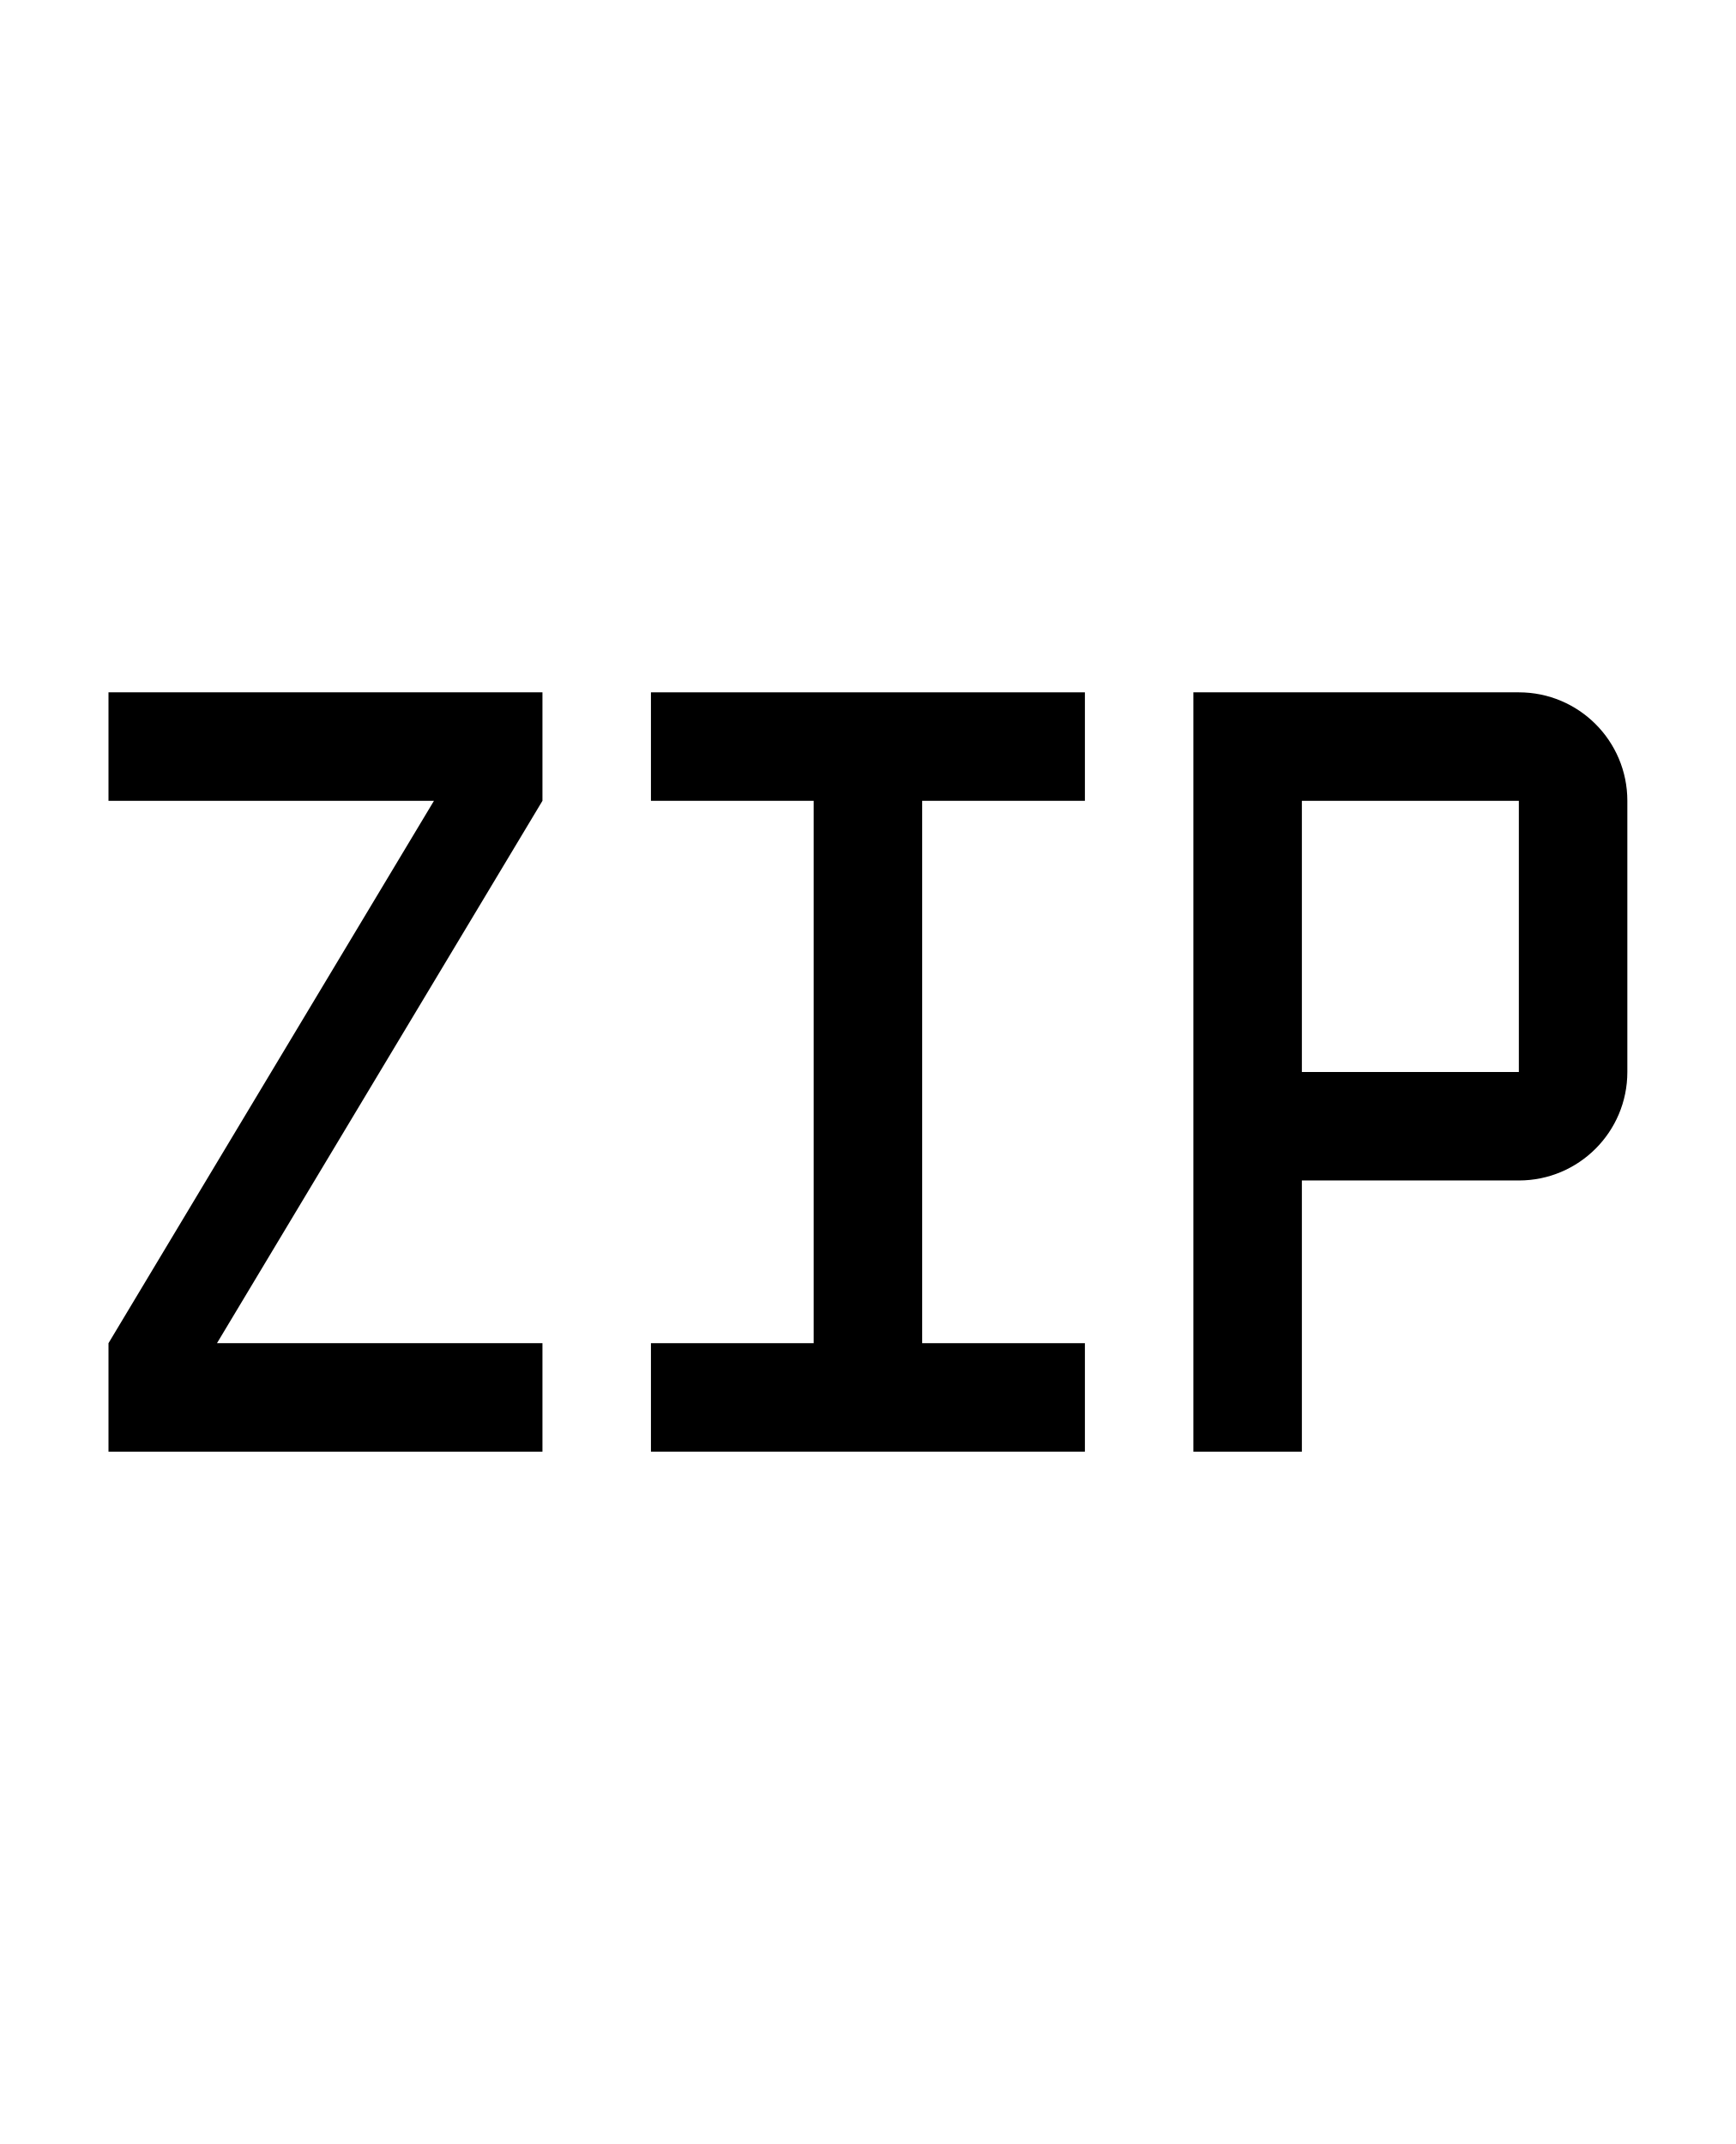
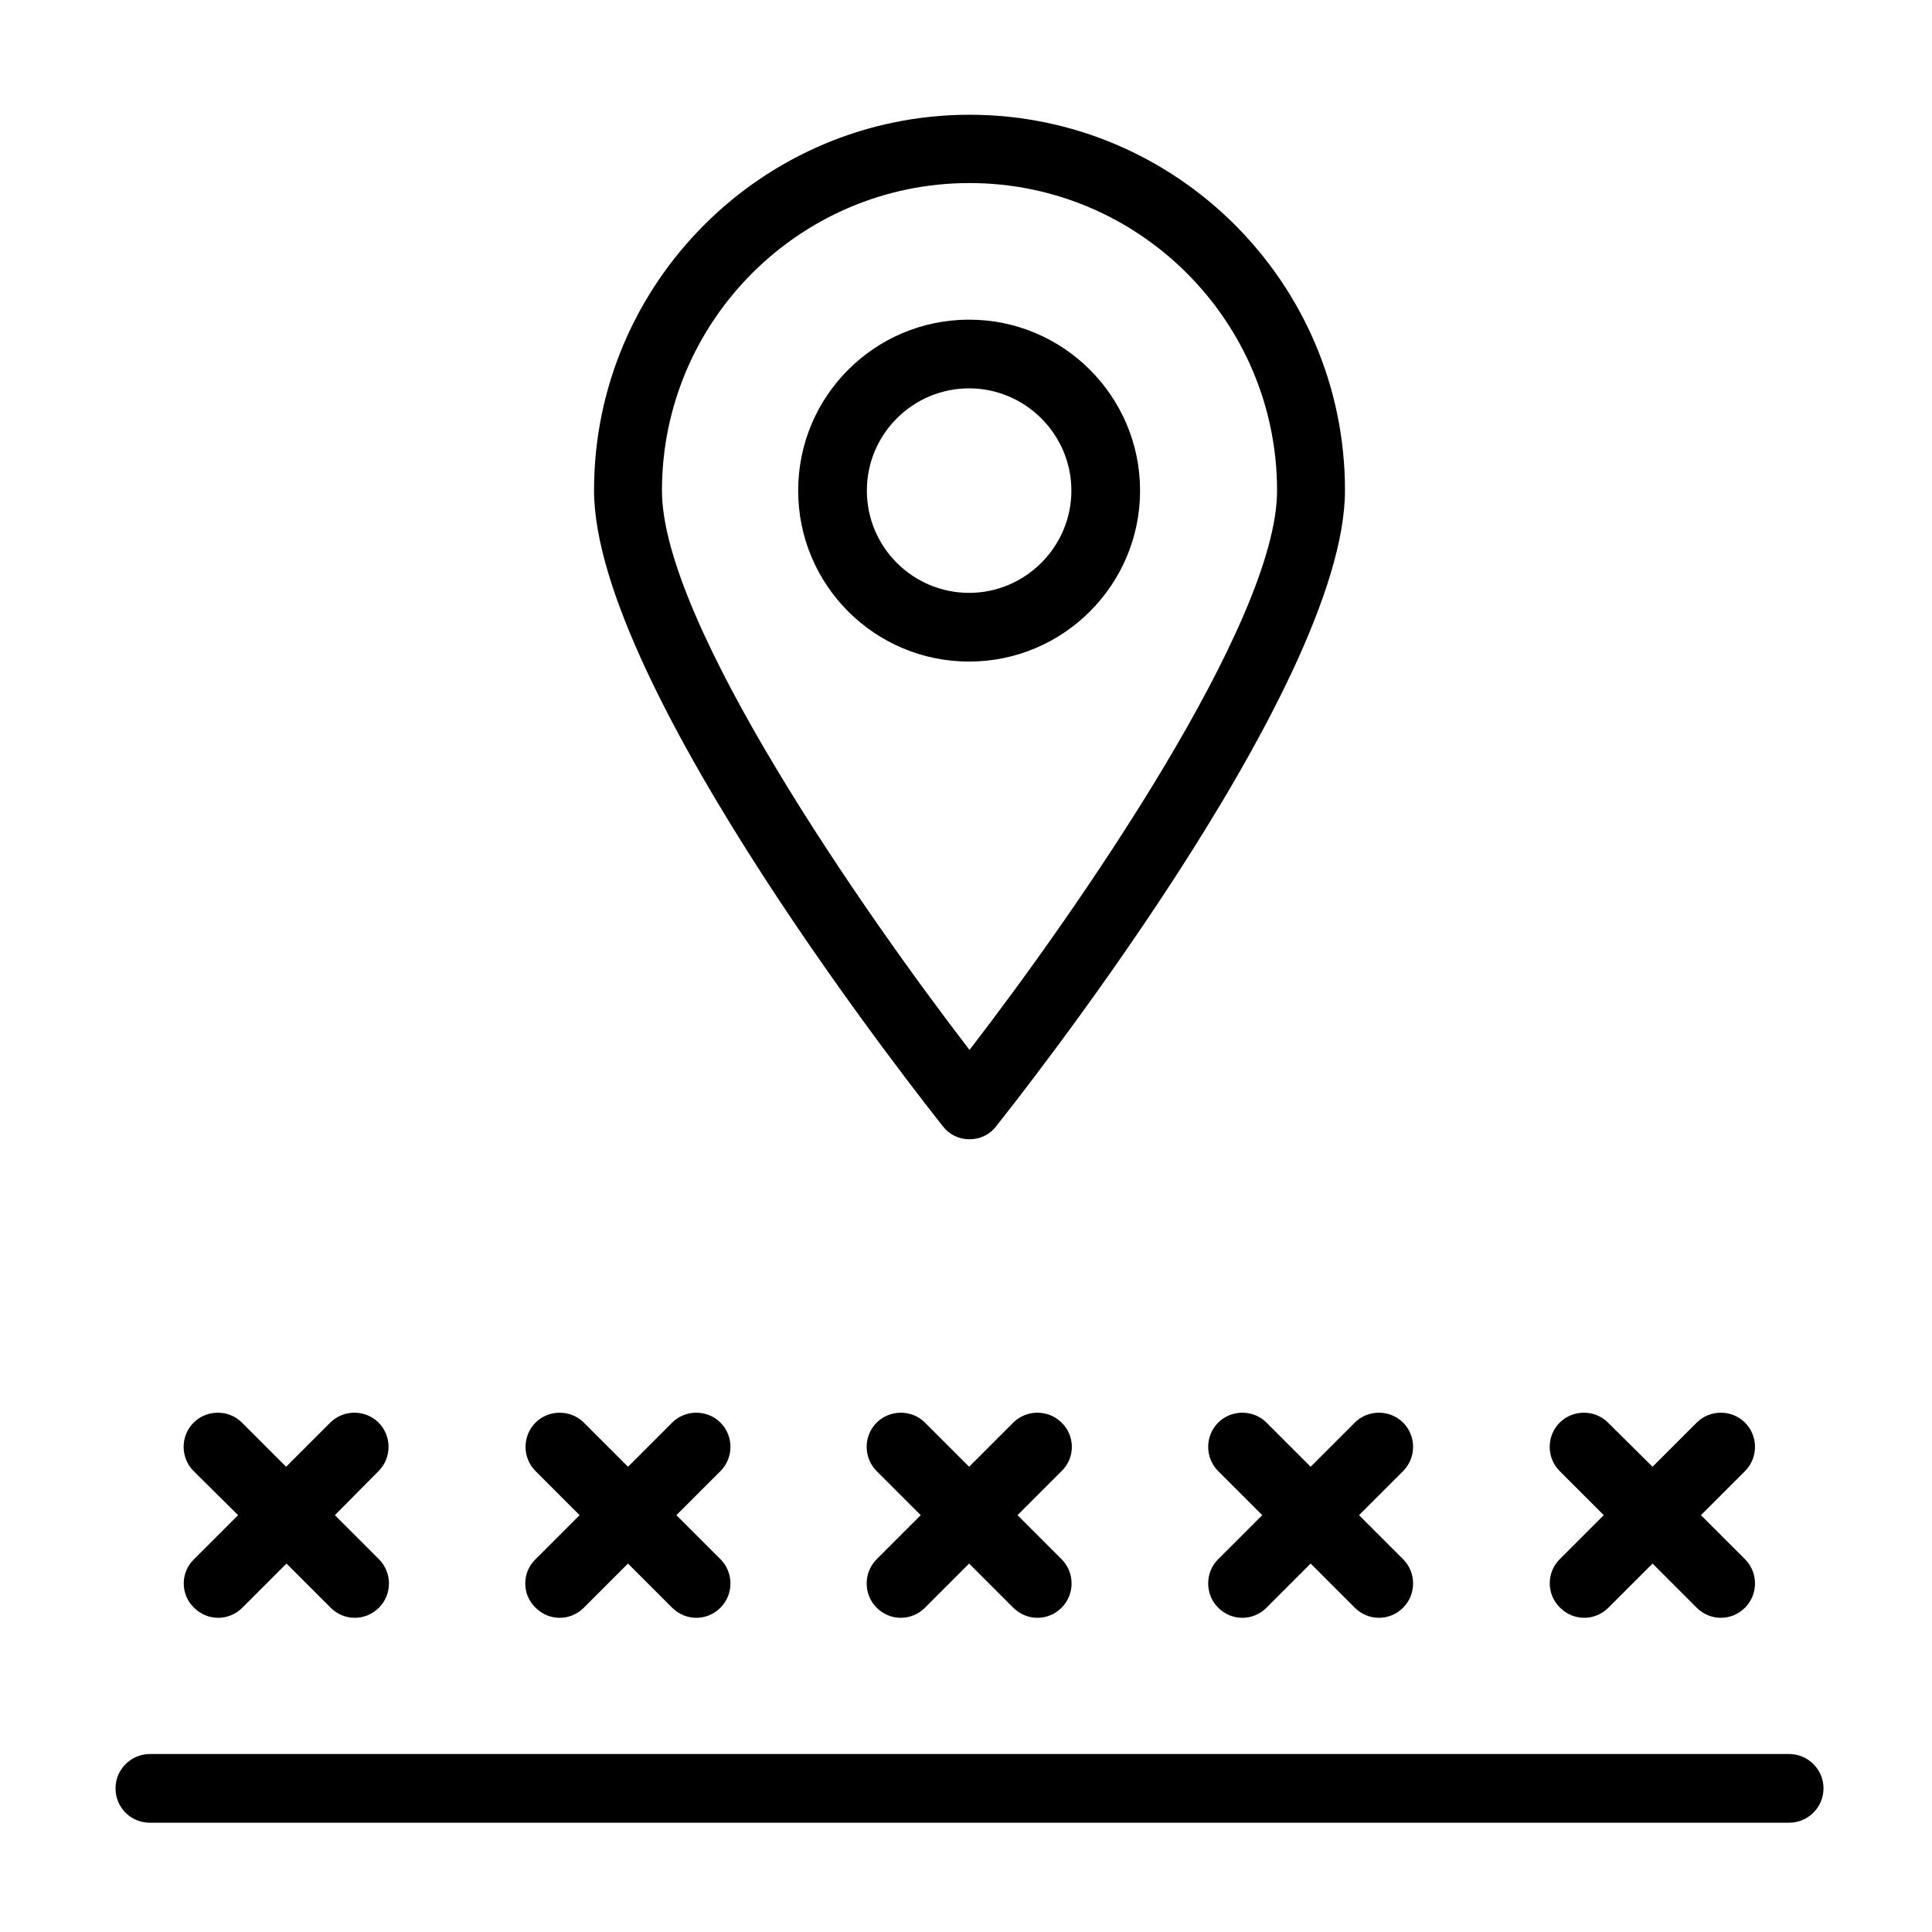
- <svg xmlns="http://www.w3.org/2000/svg" width="17" height="21" viewBox="0 0 32 32" id="icon">
-   <defs>
-     <style>.cls-1{fill:none;}</style>
-   </defs>
-   <path d="M28,9H22V23h2V18h4a2,2,0,0,0,2-2V11A2,2,0,0,0,28,9Zm0,7H24V11h4Z" />
-   <polygon points="12 9 12 11 15 11 15 21 12 21 12 23 20 23 20 21 17 21 17 11 20 11 20 9 12 9" />
-   <polygon points="10 9 2 9 2 11 8 11 2 21 2 23 10 23 10 21 4 21 10 11 10 9" />
-   <rect id="_Transparent_Rectangle_" data-name="&lt;Transparent Rectangle&gt;" class="cls-1" width="32" height="32" />
+ <svg xmlns="http://www.w3.org/2000/svg" width="19" height="19" version="1.1" id="Layer_1" x="0px" y="0px" viewBox="0 0 495 495" style="enable-background:new 0 0 495 495;" xml:space="preserve">
+   <g>
+     <path d="M248.4,291.9c2.7,0,5.2-1.2,6.8-3.3c3.6-4.6,89.4-112.1,89.4-163c0-53.1-43.2-96.2-96.2-96.2s-96.2,43.2-96.2,96.2   c0,50.8,85.8,158.4,89.4,163C243.2,290.7,245.7,291.9,248.4,291.9L248.4,291.9z M248.4,46.9c43.4,0,78.8,35.3,78.8,78.8   c0,33.9-51.7,108.2-78.8,143.3c-27-35.1-78.8-109.4-78.8-143.3C169.6,82.3,204.9,46.9,248.4,46.9z" />
+     <path d="M292.1,125.7c0-24.1-19.6-43.8-43.8-43.8s-43.8,19.6-43.8,43.8s19.6,43.8,43.8,43.8S292.1,149.8,292.1,125.7z M222.1,125.7   c0-14.5,11.8-26.2,26.2-26.2s26.2,11.8,26.2,26.2s-11.8,26.2-26.2,26.2S222.1,140.2,222.1,125.7z" />
+     <path d="M458.4,449.4h-420c-4.8,0-8.8,3.9-8.8,8.8s3.9,8.8,8.8,8.8h420c4.8,0,8.8-3.9,8.8-8.8S463.2,449.4,458.4,449.4z" />
+     <path d="M49.7,411.9c1.7,1.7,3.9,2.6,6.2,2.6s4.5-0.9,6.2-2.6l11.3-11.3l11.3,11.3c1.7,1.7,3.9,2.6,6.2,2.6s4.5-0.9,6.2-2.6   c3.4-3.4,3.4-9,0-12.4l-11.3-11.3L97,376.9c3.4-3.4,3.4-9,0-12.4c-3.4-3.4-9-3.4-12.4,0l-11.3,11.3L62,364.5c-3.4-3.4-9-3.4-12.4,0   c-3.4,3.4-3.4,9,0,12.4L61,388.2l-11.3,11.3C46.2,402.9,46.2,408.5,49.7,411.9L49.7,411.9z" />
+     <path d="M137.2,411.9c1.7,1.7,3.9,2.6,6.2,2.6s4.5-0.9,6.2-2.6l11.3-11.3l11.3,11.3c1.7,1.7,3.9,2.6,6.2,2.6s4.5-0.9,6.2-2.6   c3.4-3.4,3.4-9,0-12.4l-11.3-11.3l11.3-11.3c3.4-3.4,3.4-9,0-12.4c-3.4-3.4-9-3.4-12.4,0l-11.3,11.3l-11.3-11.3   c-3.4-3.4-9-3.4-12.4,0c-3.4,3.4-3.4,9,0,12.4l11.3,11.3l-11.3,11.3C133.7,402.9,133.7,408.5,137.2,411.9L137.2,411.9z" />
+     <path d="M272,364.5c-3.4-3.4-9-3.4-12.4,0l-11.3,11.3L237,364.5c-3.4-3.4-9-3.4-12.4,0c-3.4,3.4-3.4,9,0,12.4l11.3,11.3l-11.3,11.3   c-3.4,3.4-3.4,9,0,12.4c1.7,1.7,3.9,2.6,6.2,2.6s4.5-0.9,6.2-2.6l11.3-11.3l11.3,11.3c1.7,1.7,3.9,2.6,6.2,2.6s4.5-0.9,6.2-2.6   c3.4-3.4,3.4-9,0-12.4l-11.3-11.3l11.3-11.3C275.5,373.5,275.5,367.9,272,364.5L272,364.5z" />
+     <path d="M324.5,364.5c-3.4-3.4-9-3.4-12.4,0c-3.4,3.4-3.4,9,0,12.4l11.3,11.3l-11.3,11.3c-3.4,3.4-3.4,9,0,12.4   c1.7,1.7,3.9,2.6,6.2,2.6s4.5-0.9,6.2-2.6l11.3-11.3l11.3,11.3c1.7,1.7,3.9,2.6,6.2,2.6s4.5-0.9,6.2-2.6c3.4-3.4,3.4-9,0-12.4   l-11.3-11.3l11.3-11.3c3.4-3.4,3.4-9,0-12.4c-3.4-3.4-9-3.4-12.4,0l-11.3,11.3L324.5,364.5z" />
+     <path d="M399.7,411.9c1.7,1.7,3.9,2.6,6.2,2.6s4.5-0.9,6.2-2.6l11.3-11.3l11.3,11.3c1.7,1.7,3.9,2.6,6.2,2.6s4.5-0.9,6.2-2.6   c3.4-3.4,3.4-9,0-12.4l-11.3-11.3l11.3-11.3c3.4-3.4,3.4-9,0-12.4c-3.4-3.4-9-3.4-12.4,0l-11.3,11.3L412,364.5   c-3.4-3.4-9-3.4-12.4,0c-3.4,3.4-3.4,9,0,12.4l11.3,11.3l-11.3,11.3C396.2,402.9,396.2,408.5,399.7,411.9L399.7,411.9z" />
+   </g>
</svg>
